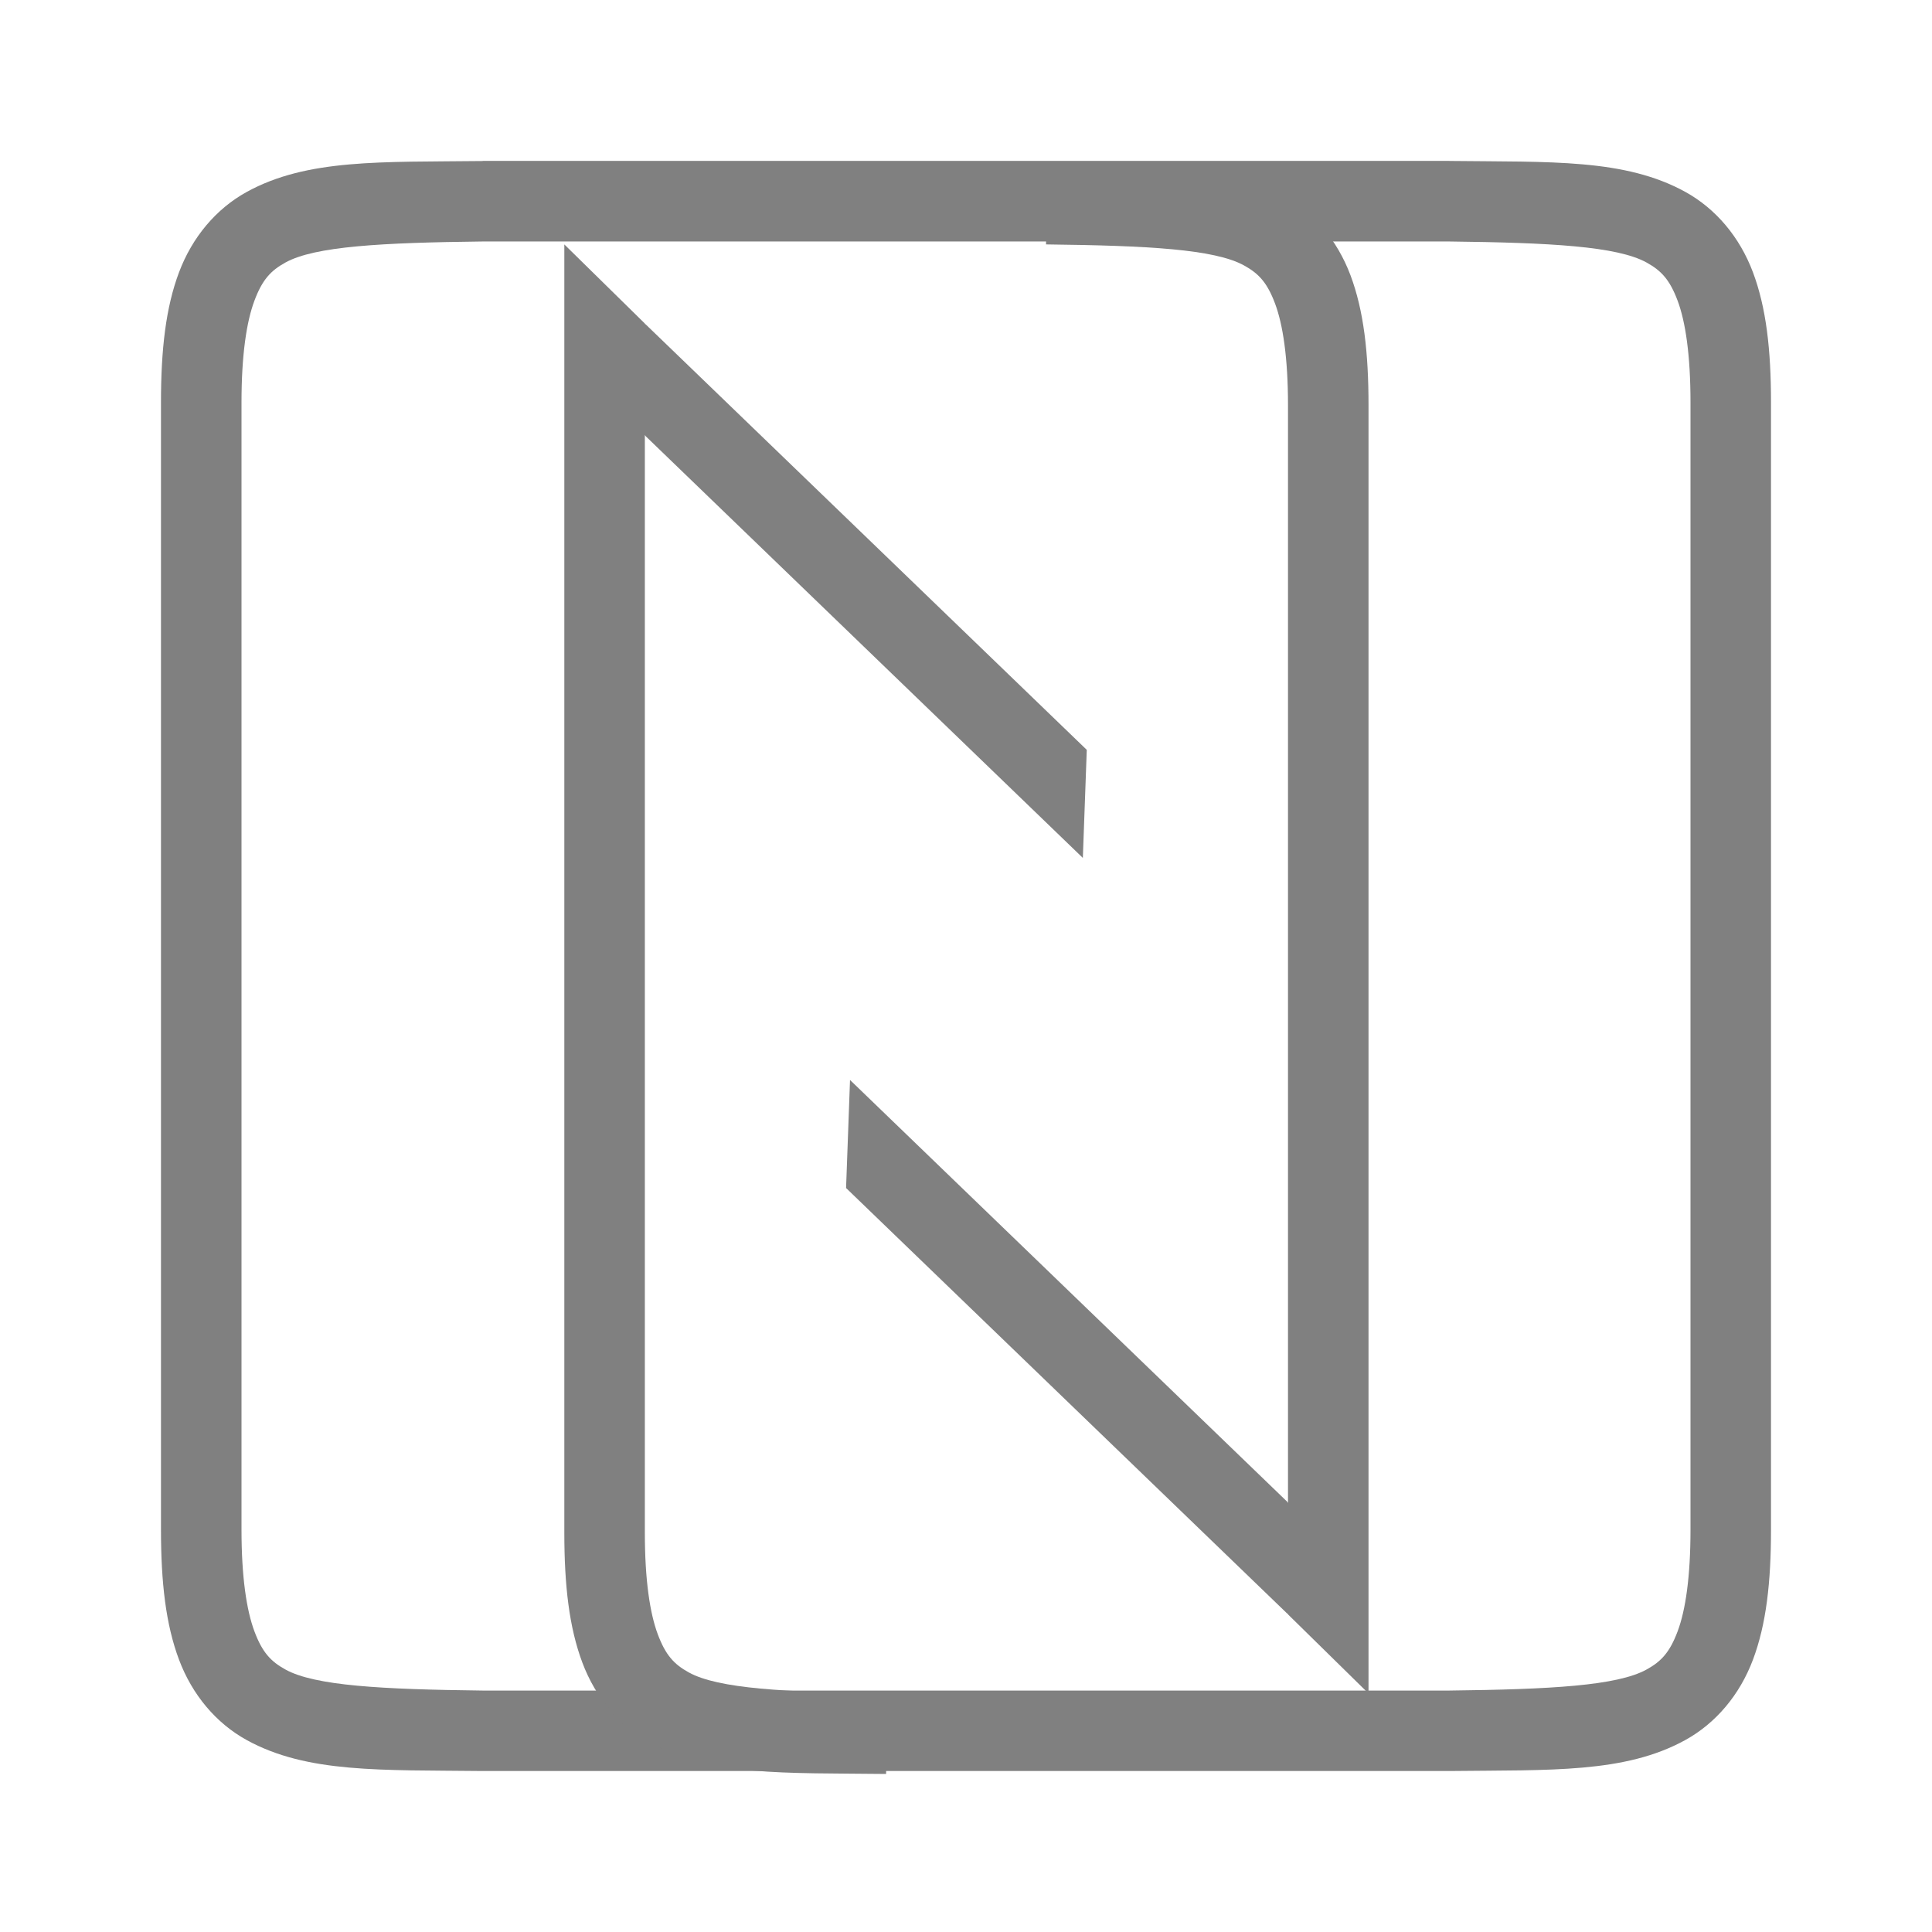
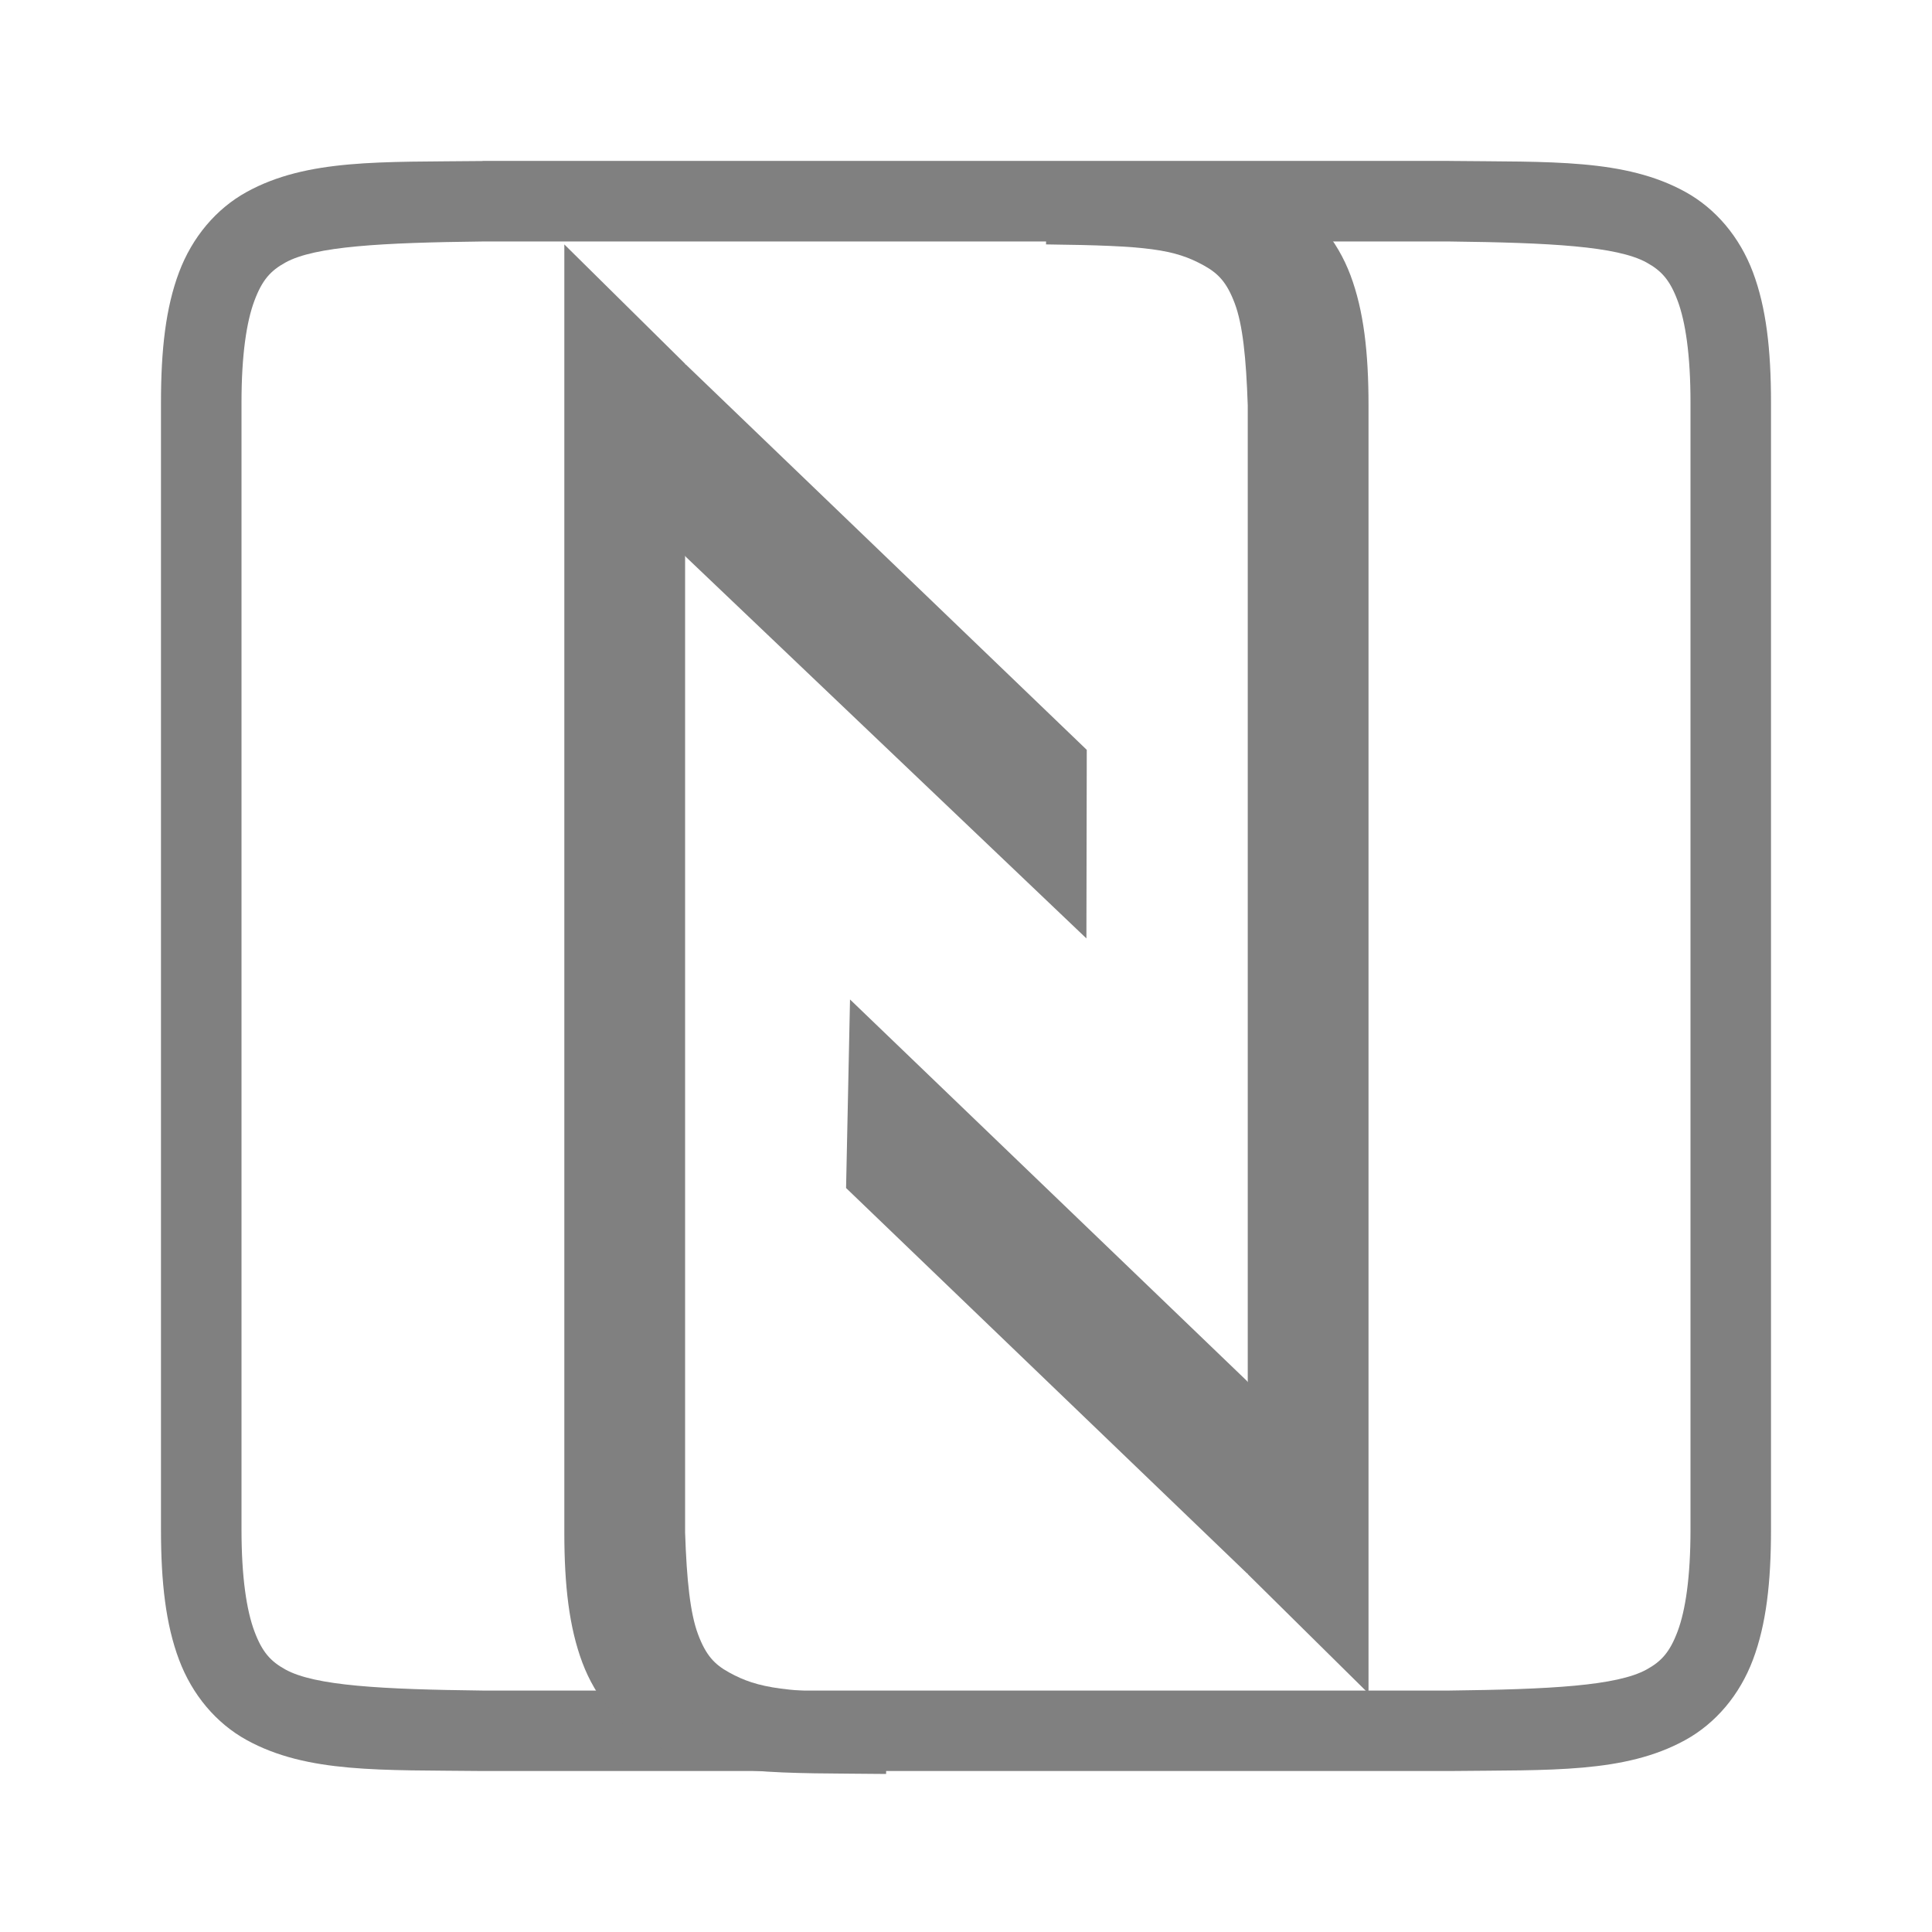
<svg xmlns="http://www.w3.org/2000/svg" id="svg4874" height="96" viewBox="0 0 96 96" width="96" version="1.1">
  <path id="path884" style="color:#000000;fill:none" d="M 30,1.073 V -94.927 h 96 V 1.073 Z" />
-   <path id="path886" style="color:#000000;font-variant-ligatures:none;font-variant-position:normal;font-variant-caps:normal;font-variant-numeric:normal;font-variant-alternates:normal;font-feature-settings:normal;text-indent:0;text-decoration:none;text-decoration-line:none;text-decoration-style:solid;text-decoration-color:#000000;text-transform:none;white-space:normal;shape-padding:0;isolation:auto;mix-blend-mode:normal;solid-color:#000000;fill:#808080;fill-opacity:1;color-rendering:auto;image-rendering:auto;shape-rendering:auto" d="m 42.041,59.032 21.922,21.147 c 2.284,1.186 3.037,-1.033 -0.004,-5.561 L 42.237,53.663 M 68.001,84.147 V 20.145 c 0,-2.63 -0.238,-4.712 -0.896,-6.467 -0.659,-1.755 -1.85,-3.16 -3.356,-3.99 -3.011,-1.661 -6.692,-1.485 -11.725,-1.543 h -0.012 l -0.035,4 h 0.023 c 5.038,0.059 8.352,0.237 9.816,1.045 0.734,0.405 1.151,0.855 1.541,1.895 0.39,1.04 0.643,2.691 0.643,5.061 v 60.072 z" />
+   <path id="path886" style="color:#000000;font-variant-ligatures:none;font-variant-position:normal;font-variant-caps:normal;font-variant-numeric:normal;font-variant-alternates:normal;font-feature-settings:normal;text-indent:0;text-decoration:none;text-decoration-line:none;text-decoration-style:solid;text-decoration-color:#000000;text-transform:none;white-space:normal;shape-padding:0;isolation:auto;mix-blend-mode:normal;solid-color:#000000;fill:#808080;fill-opacity:1;color-rendering:auto;image-rendering:auto;shape-rendering:auto" d="m 42.041,59.032 19.922,19.147 c 2.284,1.186 3.037,-5.033 -0.004,-9.561 L 42.237,49.663 M 68.001,84.147 V 20.145 c 0,-2.63 -0.238,-4.712 -0.896,-6.467 -0.659,-1.755 -1.85,-3.16 -3.356,-3.99 -3.011,-1.661 -6.692,-1.485 -11.725,-1.543 h -0.012 l -0.035,4 h 0.023 c 5.038,0.059 6.352,0.237 7.816,1.045 0.734,0.405 1.151,0.855 1.541,1.895 0.39,1.04 0.564,2.692 0.643,5.061 v 58.072 z" />
  <defs id="defs9" />
  <g id="layer1" transform="translate(67.857,-78.50499)">
    <rect id="rect4782" style="color:#000000;fill:none" transform="rotate(90)" height="96" width="96" y="-28.143" x="78.505" />
    <path id="path4643" style="color:#000000;font-variant-ligatures:none;font-variant-position:normal;font-variant-caps:normal;font-variant-numeric:normal;font-variant-alternates:normal;font-feature-settings:normal;text-indent:0;text-decoration:none;text-decoration-line:none;text-decoration-style:solid;text-decoration-color:#000000;text-transform:none;white-space:normal;shape-padding:0;isolation:auto;mix-blend-mode:normal;solid-color:#000000;fill:#808080;color-rendering:auto;image-rendering:auto;shape-rendering:auto" d="m -43.869,86.504 -0.012,0.002 c -5.033,0.058 -8.714,-0.12 -11.725,1.541 -1.506,0.831 -2.697,2.236 -3.356,3.99 -0.659,1.755 -0.896,3.836 -0.896,6.467 v 56.002 c 0,2.63 0.238,4.712 0.896,6.467 0.659,1.755 1.85,3.16 3.356,3.99 3.011,1.661 6.692,1.485 11.725,1.543 H -43.869 4.154 4.166 c 5.033,-0.058 8.714,0.118 11.725,-1.543 1.506,-0.831 2.697,-2.236 3.356,-3.99 0.659,-1.755 0.896,-3.836 0.896,-6.467 V 98.504 c 0,-2.63 -0.238,-4.712 -0.896,-6.467 -0.66,-1.759 -1.851,-3.163 -3.356,-3.994 -3.011,-1.661 -6.692,-1.483 -11.725,-1.541 L 4.154,86.5 h -48.023 z m 0.012,4 h 48 c 5.038,0.059 8.352,0.237 9.816,1.045 0.734,0.405 1.153,0.855 1.543,1.895 0.39,1.04 0.641,2.691 0.641,5.061 v 56.002 c 0,2.37 -0.25,4.021 -0.641,5.061 -0.39,1.04 -0.809,1.49 -1.543,1.895 -1.464,0.808 -4.778,0.986 -9.816,1.045 h -47.977 -0.023 c -5.038,-0.059 -8.352,-0.237 -9.816,-1.045 -0.734,-0.405 -1.151,-0.855 -1.541,-1.895 -0.39,-1.04 -0.643,-2.691 -0.643,-5.061 v -56.002 c 0,-2.37 0.252,-4.021 0.643,-5.061 0.39,-1.04 0.807,-1.49 1.541,-1.895 1.464,-0.808 4.778,-0.986 9.816,-1.045 z" />
  </g>
  <g id="g868" transform="translate(87.857,-78.50499)">
    <path id="rect864" style="color:#000000;fill:none" transform="rotate(90)" d="M 78.505,-28.143 H 174.505 v 96 H 78.505 Z" />
  </g>
-   <path id="path892" style="color:#000000;font-variant-ligatures:none;font-variant-position:normal;font-variant-caps:normal;font-variant-numeric:normal;font-variant-alternates:normal;font-feature-settings:normal;text-indent:0;text-decoration:none;text-decoration-line:none;text-decoration-style:solid;text-decoration-color:#000000;text-transform:none;white-space:normal;shape-padding:0;isolation:auto;mix-blend-mode:normal;solid-color:#000000;fill:#808080;fill-opacity:1;color-rendering:auto;image-rendering:auto;shape-rendering:auto" d="M 54.001,37.26 32.079,16.113 c -2.284,-1.186 -3.037,1.033 0.004,5.561 l 21.723,20.955 M 28.041,12.145 v 64.002 c 0,2.63 0.238,4.712 0.896,6.467 0.659,1.755 1.85,3.16 3.356,3.99 3.011,1.661 6.692,1.485 11.725,1.543 h 0.012 l 0.035,-4 h -0.023 c -5.038,-0.059 -8.352,-0.237 -9.816,-1.045 -0.734,-0.405 -1.151,-0.855 -1.541,-1.895 -0.39,-1.04 -0.643,-2.691 -0.643,-5.061 V 16.075 Z" />
+   <path id="path892" style="color:#000000;font-variant-ligatures:none;font-variant-position:normal;font-variant-caps:normal;font-variant-numeric:normal;font-variant-alternates:normal;font-feature-settings:normal;text-indent:0;text-decoration:none;text-decoration-line:none;text-decoration-style:solid;text-decoration-color:#000000;text-transform:none;white-space:normal;shape-padding:0;isolation:auto;mix-blend-mode:normal;solid-color:#000000;fill:#808080;fill-opacity:1;color-rendering:auto;image-rendering:auto;shape-rendering:auto" d="M 54.001,37.26 34.079,18.113 c -2.284,-1.186 -3.037,5.033 0.004,9.561 l 19.9,18.955 M 28.041,12.145 v 64.002 c 0,2.63 0.238,4.712 0.896,6.467 0.659,1.755 1.85,3.16 3.356,3.99 3.011,1.661 6.692,1.485 11.725,1.543 h 0.012 l 0.035,-4 h -0.023 c -5.038,-0.059 -6.352,-0.237 -7.816,-1.045 -0.734,-0.405 -1.151,-0.855 -1.541,-1.895 -0.39,-1.04 -0.564,-2.692 -0.643,-5.061 V 18.075 Z" />
</svg>
